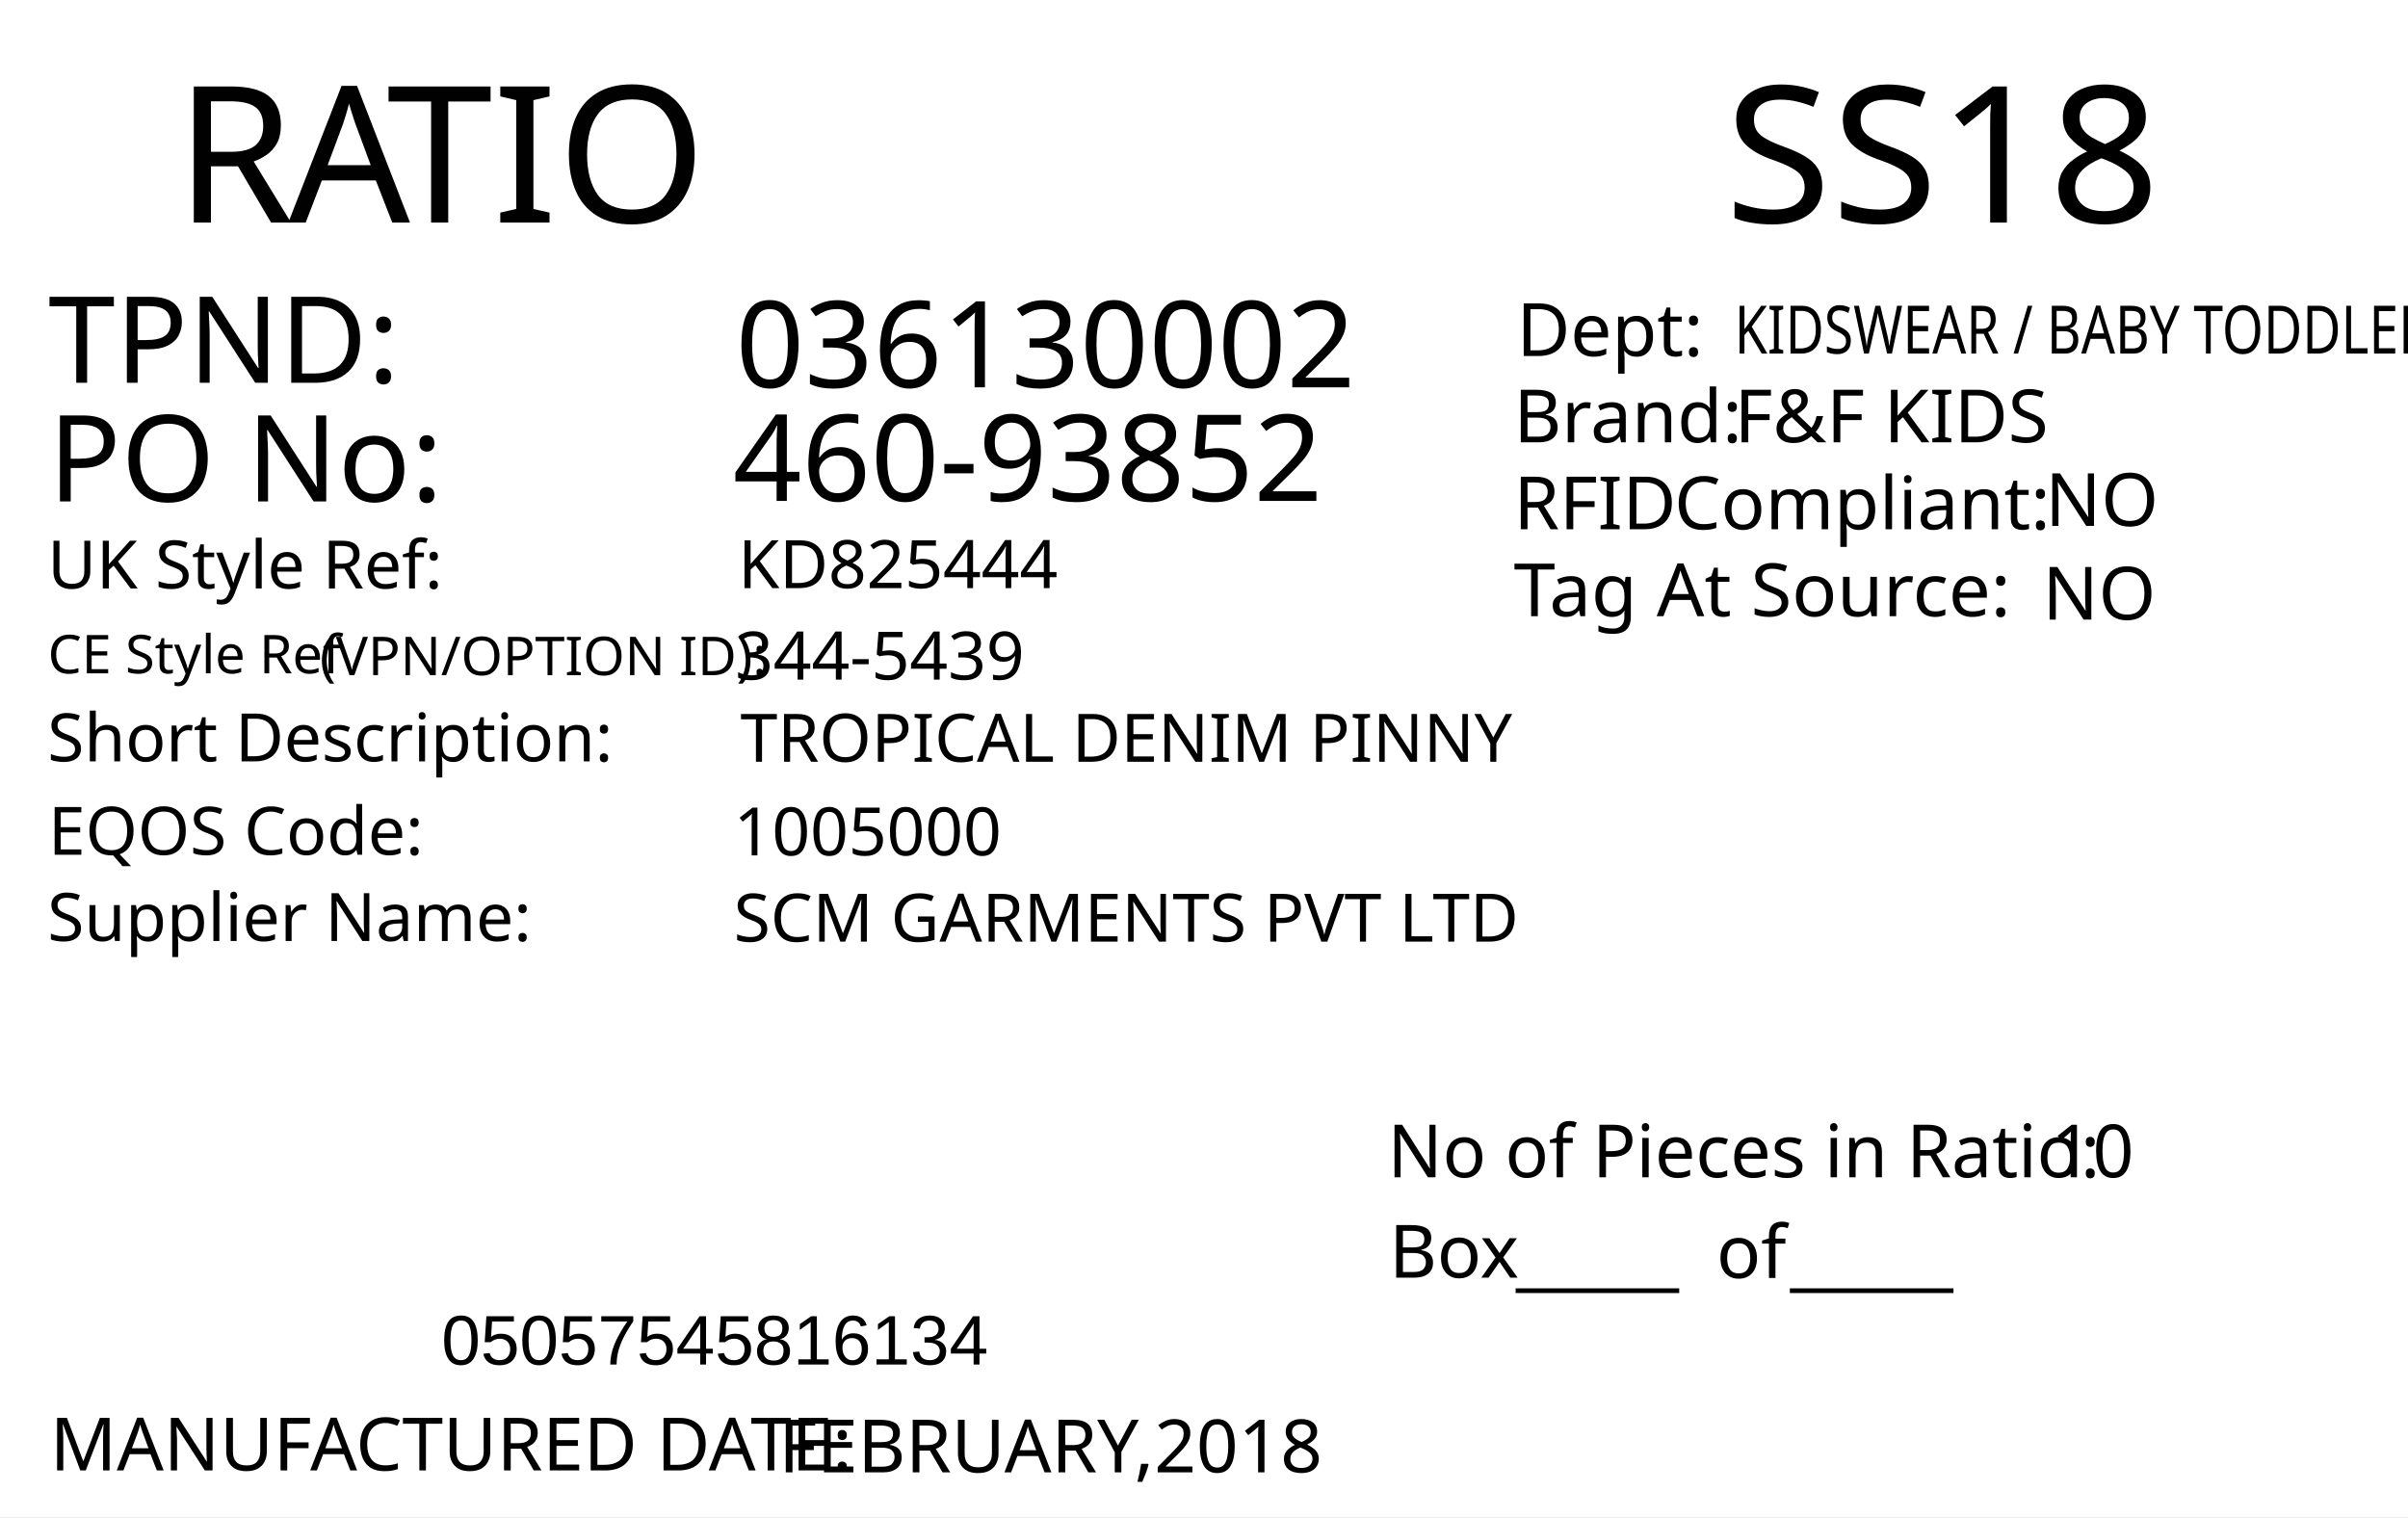
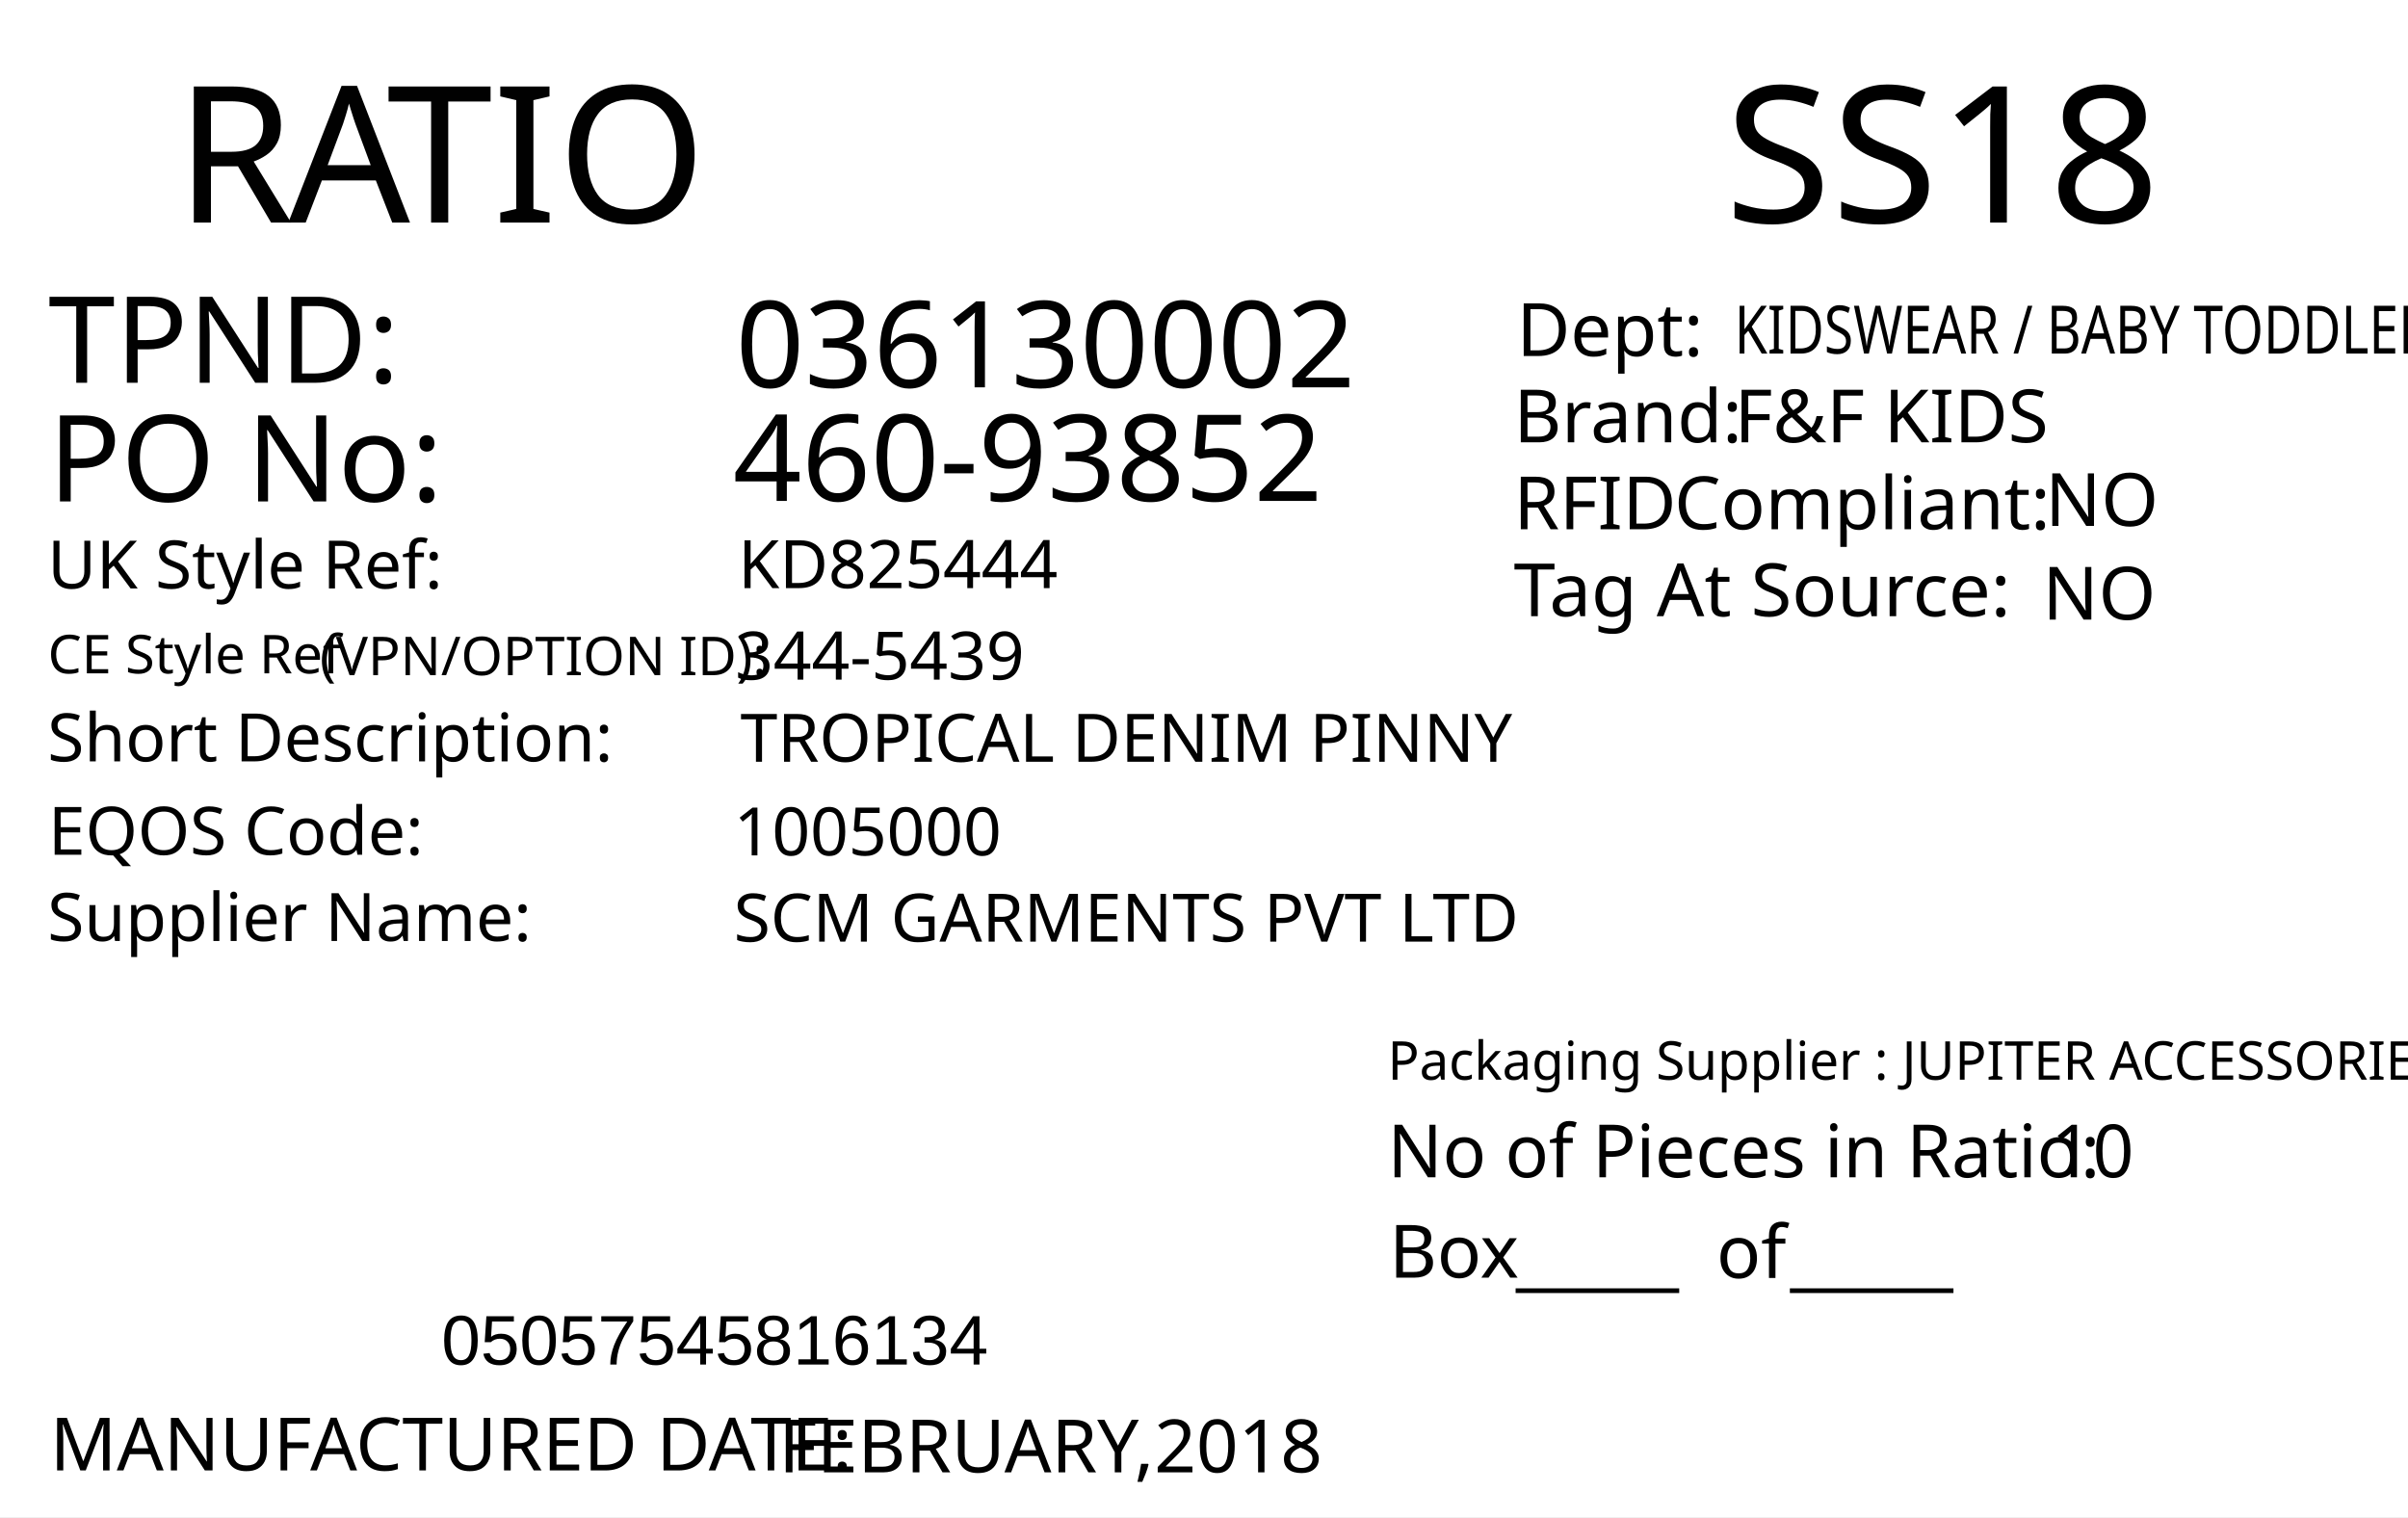
<svg xmlns="http://www.w3.org/2000/svg" version="1.1" id="Layer_1" x="0px" y="0px" viewBox="0 0 360 226.8" style="enable-background:new 0 0 360 226.8;" xml:space="preserve">
  <g>
    <rect y="0" style="fill:#FFFFFF;" width="360" height="226.8" />
  </g>
  <g>
    <text transform="matrix(1 0 0 1 26.2093 33.2705)" style="fill:#010101; font-family:'FranklinGothicBT-RomanCondensed', FrankGoth Cn BT; font-size:28.5px;">R</text>
    <text transform="matrix(1 0 0 1 43.1093 33.2705)" style="fill:#010101; font-family:'FranklinGothicBT-RomanCondensed', FrankGoth Cn BT; font-size:28.5px;">A</text>
    <text transform="matrix(1 0 0 1 57.8093 33.2705)" style="fill:#010101; font-family:'FranklinGothicBT-RomanCondensed', FrankGoth Cn BT; font-size:28.5px;">TIO</text>
  </g>
  <text transform="matrix(0.9824 0 0 1 207.4424 176.0099)" style="fill:#010101; font-family:'FranklinGothicBT-RomanCondensed', FrankGoth Cn BT; font-size:11px;">No of Pieces in Ratio:</text>
  <text transform="matrix(1 0 0 1 207.6765 191.0093)" style="fill:#010101; font-family:'FranklinGothicBT-RomanCondensed', FrankGoth Cn BT; font-size:11px;">Box</text>
  <text transform="matrix(0.9824 0 0 1 306.6689 176.0099)" style="fill:#010101; font-family:'FranklinGothicBT-RomanCondensed', FrankGoth Cn BT; font-size:11px;" id="pieces_in_ratio">10</text>
  <text transform="matrix(1.0186 0 0 1 257.8419 33.2711)" style="font-family:'FranklinGothicBT-RomanCondensed', FrankGoth Cn BT; font-size:28.5px;" id="season_code">SS18</text>
  <g width="391" height="178" transform="matrix(0.3625 0 0 0.2548 30 129.001)" id="barcode" />
  <text transform="matrix(1 0 0 1 226.6037 191.6241)" style="font-family:'FranklinGothicBT-RomanCondensed', FrankGoth Cn BT; font-size:11px;">_____</text>
  <text transform="matrix(1 0 0 1 267.6037 191.6241)" style="font-family:'FranklinGothicBT-RomanCondensed', FrankGoth Cn BT; font-size:11px;">_____</text>
  <text transform="matrix(1 0 0 1 256.6037 191.0609)" style="font-family:'FranklinGothicBT-RomanCondensed', FrankGoth Cn BT; font-size:11px;">of</text>
  <text transform="matrix(1 0 0 1 66 204.001)" style="font-family:Myriad, Myriad Roman, Arial, sans-serif; font-size:10.5px;" id="barcode_number">05057545816134</text>
  <text transform="matrix(1 0 0 1 226.3007 66.1273)" style="fill:#010101; font-family:'FranklinGothicBT-RomanCondensed', FrankGoth Cn BT; font-size:11px;">Brand: </text>
  <text id="brand" transform="matrix(1 0 0 1 259.3061 66.1273)" style="fill:#010101; font-family:'FranklinGothicBT-RomanCondensed', FrankGoth Cn BT; font-size:11px;">F&amp;F KIDS</text>
  <text id="rfid" transform="matrix(1 0 0 1 305.7584 78.628)" style="fill:#010101; font-family:'FranklinGothicBT-RomanCondensed', FrankGoth Cn BT; font-size:11px;">NO</text>
  <text id="tag_at_source" transform="matrix(1 0 0 1 305.361 92.6283)" style="fill:#010101; font-family:'FranklinGothicBT-RomanCondensed', FrankGoth Cn BT; font-size:11px;">NO </text>
  <g>
    <text transform="matrix(1 0 0 1 226.3011 79.127)" style="fill:#010101; font-family:'FranklinGothicBT-RomanCondensed', FrankGoth Cn BT; font-size:11px;">RFID </text>
    <text transform="matrix(1 0 0 1 250.3011 79.127)" style="fill:#010101; font-family:'FranklinGothicBT-RomanCondensed', FrankGoth Cn BT; font-size:11px;">Compliant:</text>
  </g>
  <text transform="matrix(1.0159 0 0 1 226.302 92.1265)" style="fill:#010101; font-family:'FranklinGothicBT-RomanCondensed', FrankGoth Cn BT; font-size:11px;">Tag At Source:</text>
  <text transform="matrix(1 0 0 1 226.7364 53.2241)" style="font-family:'FranklinGothicBT-RomanCondensed', FrankGoth Cn BT; font-size:11px;">Dept:</text>
  <text transform="matrix(0.7943 0 0 1 259.3069 52.8579)" style="font-family:'FranklinGothicBT-RomanCondensed', FrankGoth Cn BT; font-size:10px;" id="department">KIDSWEAR / BABY TODDLER</text>
  <text transform="matrix(1 0 0 1 7.4744 219.835)" style="fill:#010101; font-family:'FranklinGothicBT-RomanCondensed', FrankGoth Cn BT; font-size:11px;">MANUFACTURED DATE: </text>
  <text transform="matrix(1 0 0 1 116.4164 220.1184)" style="fill:#010101; font-family:'FranklinGothicBT-RomanCondensed', FrankGoth Cn BT; font-size:11px;" id="manufactured_date">FEBRUARY,2018</text>
  <text transform="matrix(1 0 0 1 7.0919 87.9774)" style="fill:#010101; font-family:'FranklinGothicBT-RomanCondensed', FrankGoth Cn BT; font-size:10px;">UK Style Ref:</text>
  <text transform="matrix(1 0 0 1 60.5919 87.9774)" style="fill:#010101; font-family:'FranklinGothicBT-RomanCondensed', FrankGoth Cn BT; font-size:10px; letter-spacing:43;"> </text>
  <text transform="matrix(1 0 0 1 106.3919 87.9774)" style="fill:#010101; font-family:'FranklinGothicBT-RomanCondensed', FrankGoth Cn BT; font-size:10px;"> </text>
  <text transform="matrix(1 0 0 1 47.8131 100.936)" style="font-family:'FranklinGothicBT-RomanCondensed', FrankGoth Cn BT; font-size:8px;">(VPN/OPTION ID): </text>
  <text transform="matrix(1 0 0 1 7.1488 100.6664)" style="font-family:'FranklinGothicBT-RomanCondensed', FrankGoth Cn BT; font-size:8px;">CE Style Ref</text>
+   <text transform="matrix(0.9824 0 0 1 207.4433 161.4162)" style="font-family:'FranklinGothicBT-RomanCondensed', FrankGoth Cn BT; font-size:8px;">Packaging Supplier : JUPITER ACCESSORIES </text>
  <text transform="matrix(1 0 0 1 7.0919 113.826)" style="fill:#010101; font-family:'FranklinGothicBT-RomanCondensed', FrankGoth Cn BT; font-size:10px;">Short Description:</text>
  <text transform="matrix(1 0 0 1 81.3919 113.826)" style="fill:#010101; font-family:'FranklinGothicBT-RomanCondensed', FrankGoth Cn BT; font-size:10px; letter-spacing:5;"> </text>
  <text transform="matrix(1 0 0 1 90.1919 113.826)" style="fill:#010101; font-family:'FranklinGothicBT-RomanCondensed', FrankGoth Cn BT; font-size:10px;"> </text>
  <text transform="matrix(1 0 0 1 7.2051 127.79)" style="fill:#010101; font-family:'FranklinGothicBT-RomanCondensed', FrankGoth Cn BT; font-size:10px;">EQOS Code:</text>
  <text transform="matrix(1 0 0 1 56.0051 127.79)" style="fill:#010101; font-family:'FranklinGothicBT-RomanCondensed', FrankGoth Cn BT; font-size:10px; letter-spacing:21;"> </text>
  <text transform="matrix(1 0 0 1 79.8051 127.79)" style="fill:#010101; font-family:'FranklinGothicBT-RomanCondensed', FrankGoth Cn BT; font-size:10px;"> </text>
  <text transform="matrix(1 0 0 1 7.0919 140.674)" style="fill:#010101; font-family:'FranklinGothicBT-RomanCondensed', FrankGoth Cn BT; font-size:10px;">Supplier Name:</text>
  <text transform="matrix(1 0 0 1 68.9919 140.674)" style="fill:#010101; font-family:'FranklinGothicBT-RomanCondensed', FrankGoth Cn BT; font-size:10px; letter-spacing:18;"> </text>
  <text transform="matrix(1 0 0 1 89.9919 140.674)" style="fill:#010101; font-family:'FranklinGothicBT-RomanCondensed', FrankGoth Cn BT; font-size:10px;"> </text>
  <text id="uk_style" transform="matrix(1 0 0 1 110.3398 87.9233)" style="fill:#010101; font-family:'FranklinGothicBT-RomanCondensed', FrankGoth Cn BT; font-size:10px;">KD825444</text>
  <text id="ce_style" transform="matrix(1 0 0 1 109.898 101.6036)" style="fill:#010101; font-family:'FranklinGothicBT-RomanCondensed', FrankGoth Cn BT; font-size:10px;">344-5439</text>
  <text id="eqos" transform="matrix(1 0 0 1 109.6883 127.8835)" style="fill:#010101; font-family:'FranklinGothicBT-RomanCondensed', FrankGoth Cn BT; font-size:10px;">1005000</text>
  <text id="supplier" transform="matrix(1 0 0 1 109.6883 140.775)" style="fill:#010101; font-family:'FranklinGothicBT-RomanCondensed', FrankGoth Cn BT; font-size:10px;">SCM GARMENTS PVT LTD</text>
  <text id="description" transform="matrix(1 0 0 1 110.6878 113.8825)" style="fill:#010101; font-family:'FranklinGothicBT-RomanCondensed', FrankGoth Cn BT; font-size:10px;">TROPICAL DENIM PINNY</text>
  <text transform="matrix(1 0 0 1 7.2115 57.2276)" style="fill:#010101; font-family:'FranklinGothicBT-RomanCondensed', FrankGoth Cn BT; font-size:18px;">TPND: </text>
  <text transform="matrix(1 0 0 1 7.2115 74.9688)" style="fill:#010101; font-family:'FranklinGothicBT-RomanCondensed', FrankGoth Cn BT; font-size:18px;">PO No: </text>
  <text id="tpnd" transform="matrix(1 0 0 1 109.9747 57.909)" style="fill:#010101; font-family:'FranklinGothicBT-RomanCondensed', FrankGoth Cn BT; font-size:18px;">036130002</text>
  <text id="po_number" transform="matrix(1 0 0 1 109.5734 74.8887)" style="fill:#010101; font-family:'FranklinGothicBT-RomanCondensed', FrankGoth Cn BT; font-size:18px;">460-93852</text>
  <text transform="matrix(1 0 0 1 76.6108 162.606)" style="font-family:'FranklinGothicBT-RomanCondensed', FrankGoth Cn BT; font-size:140px;opacity: 0.1;" id="watermark" />
</svg>
